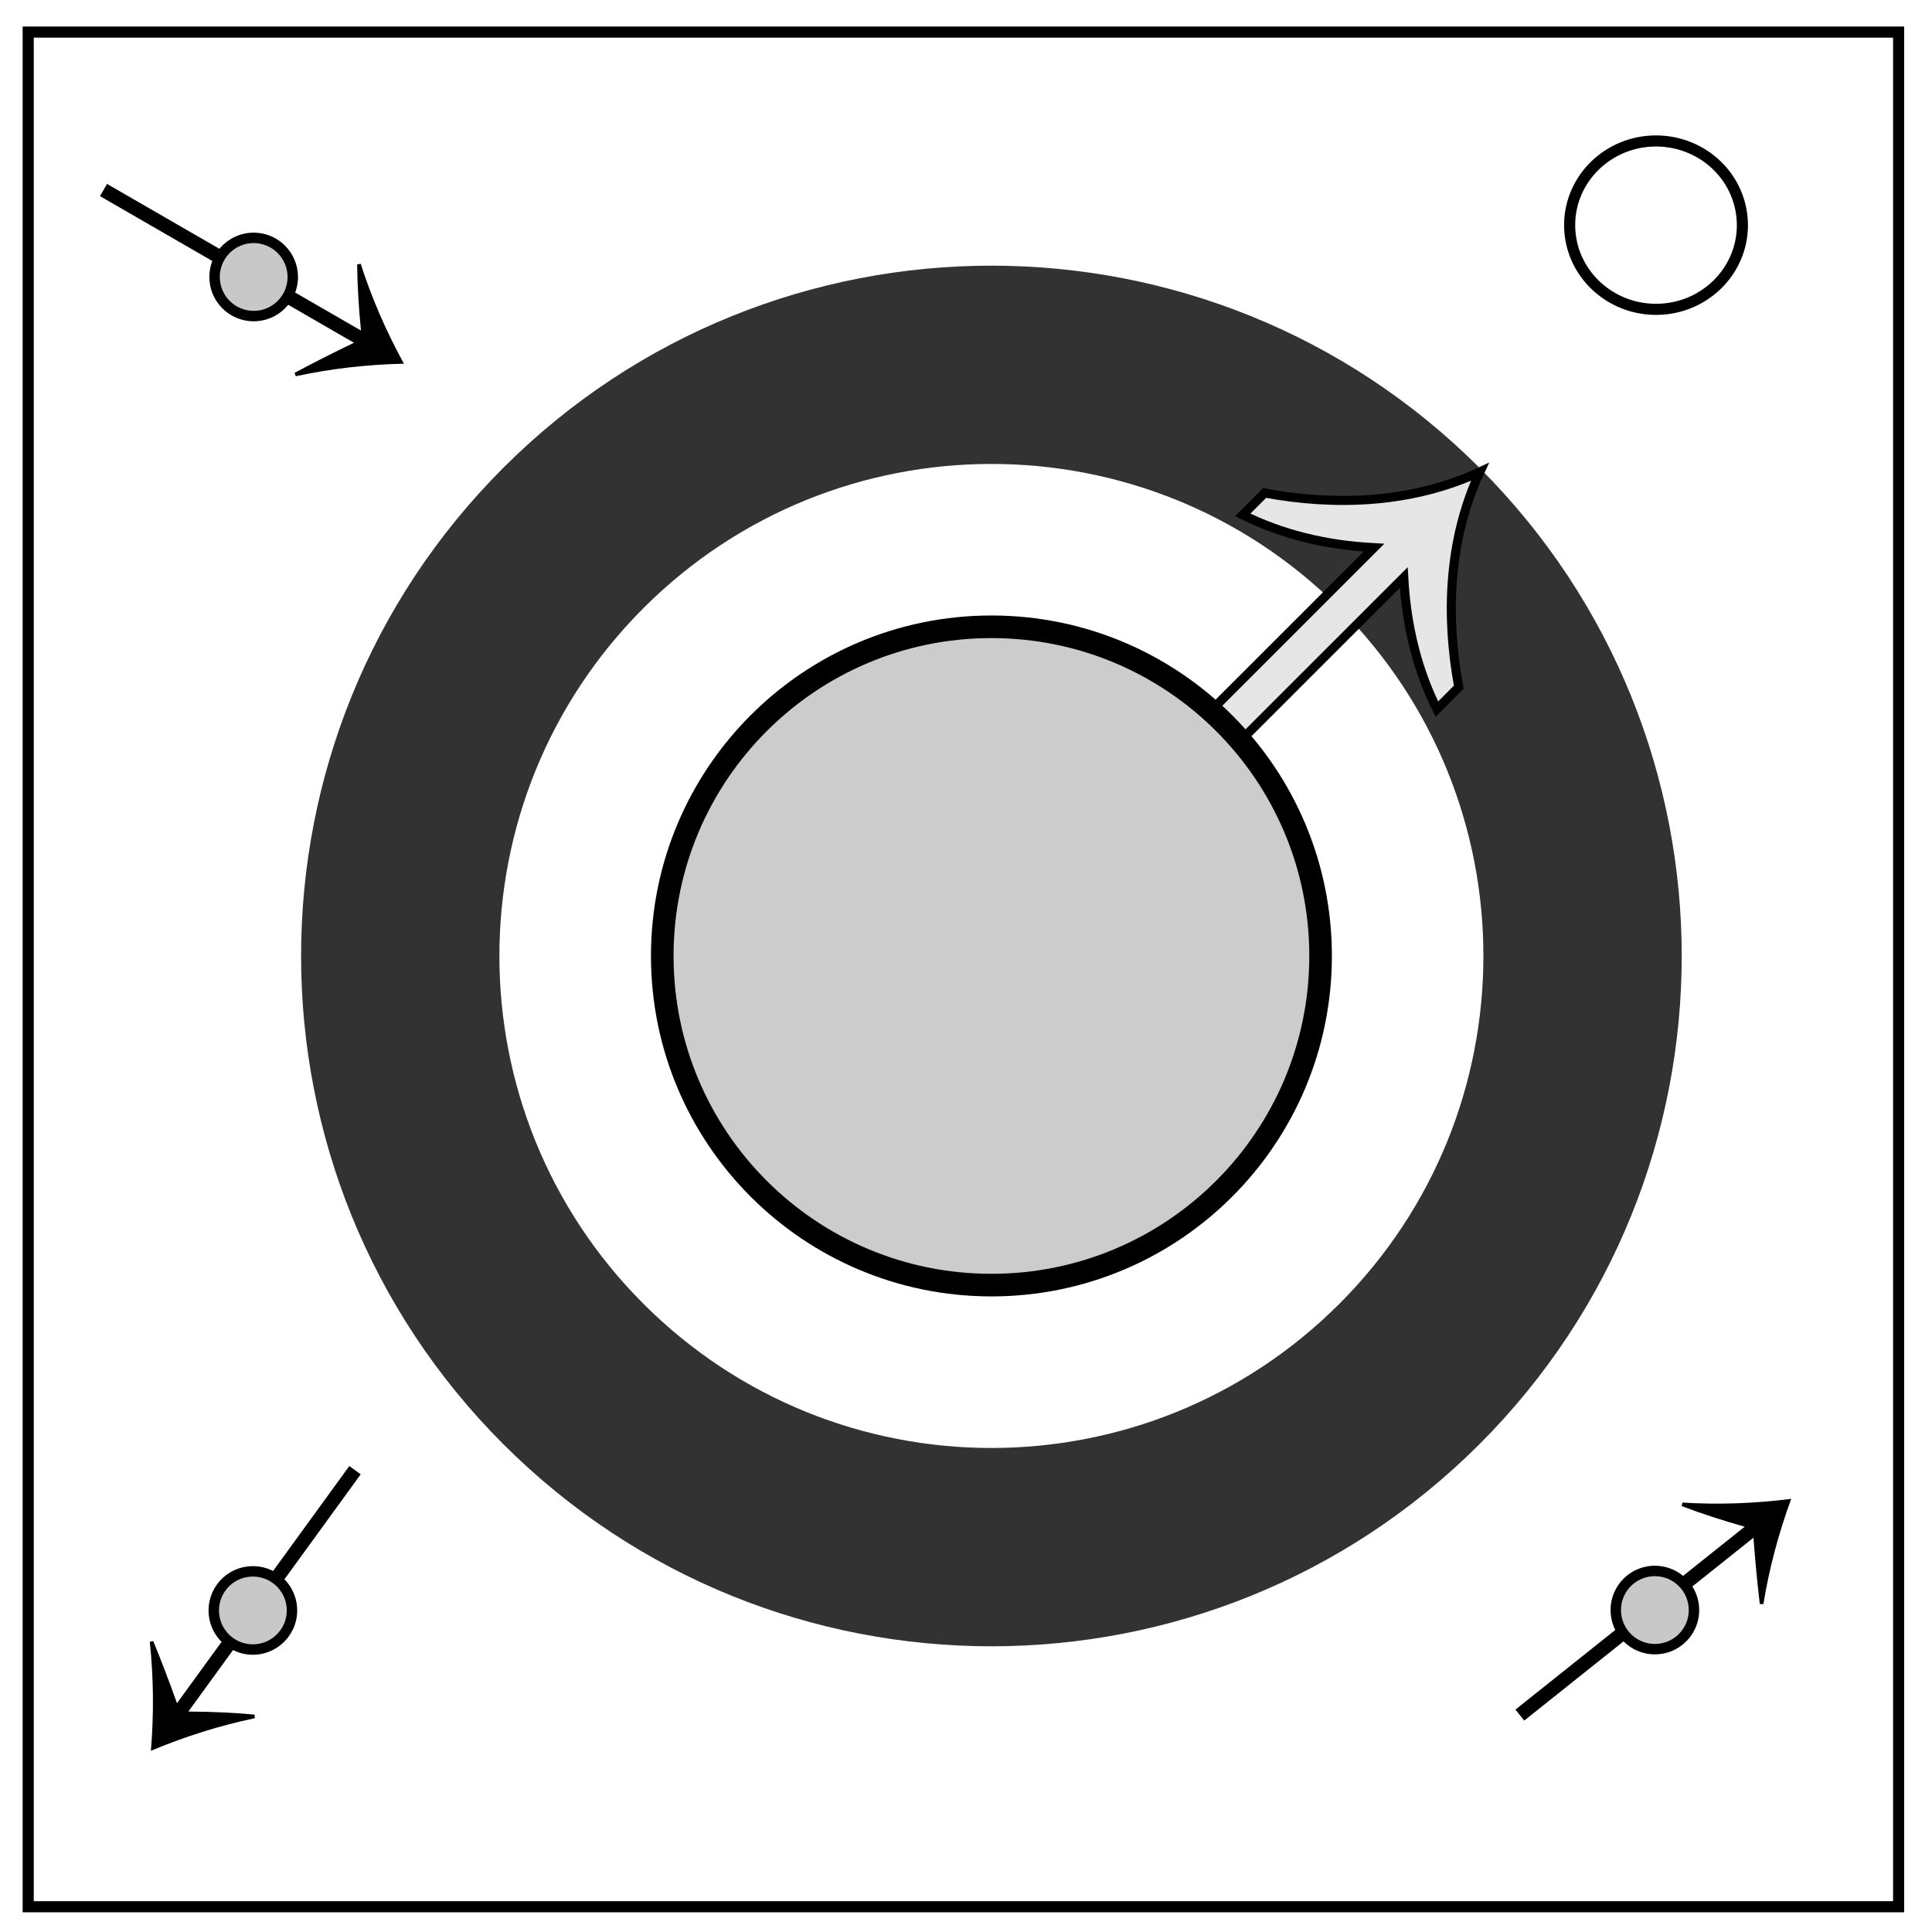
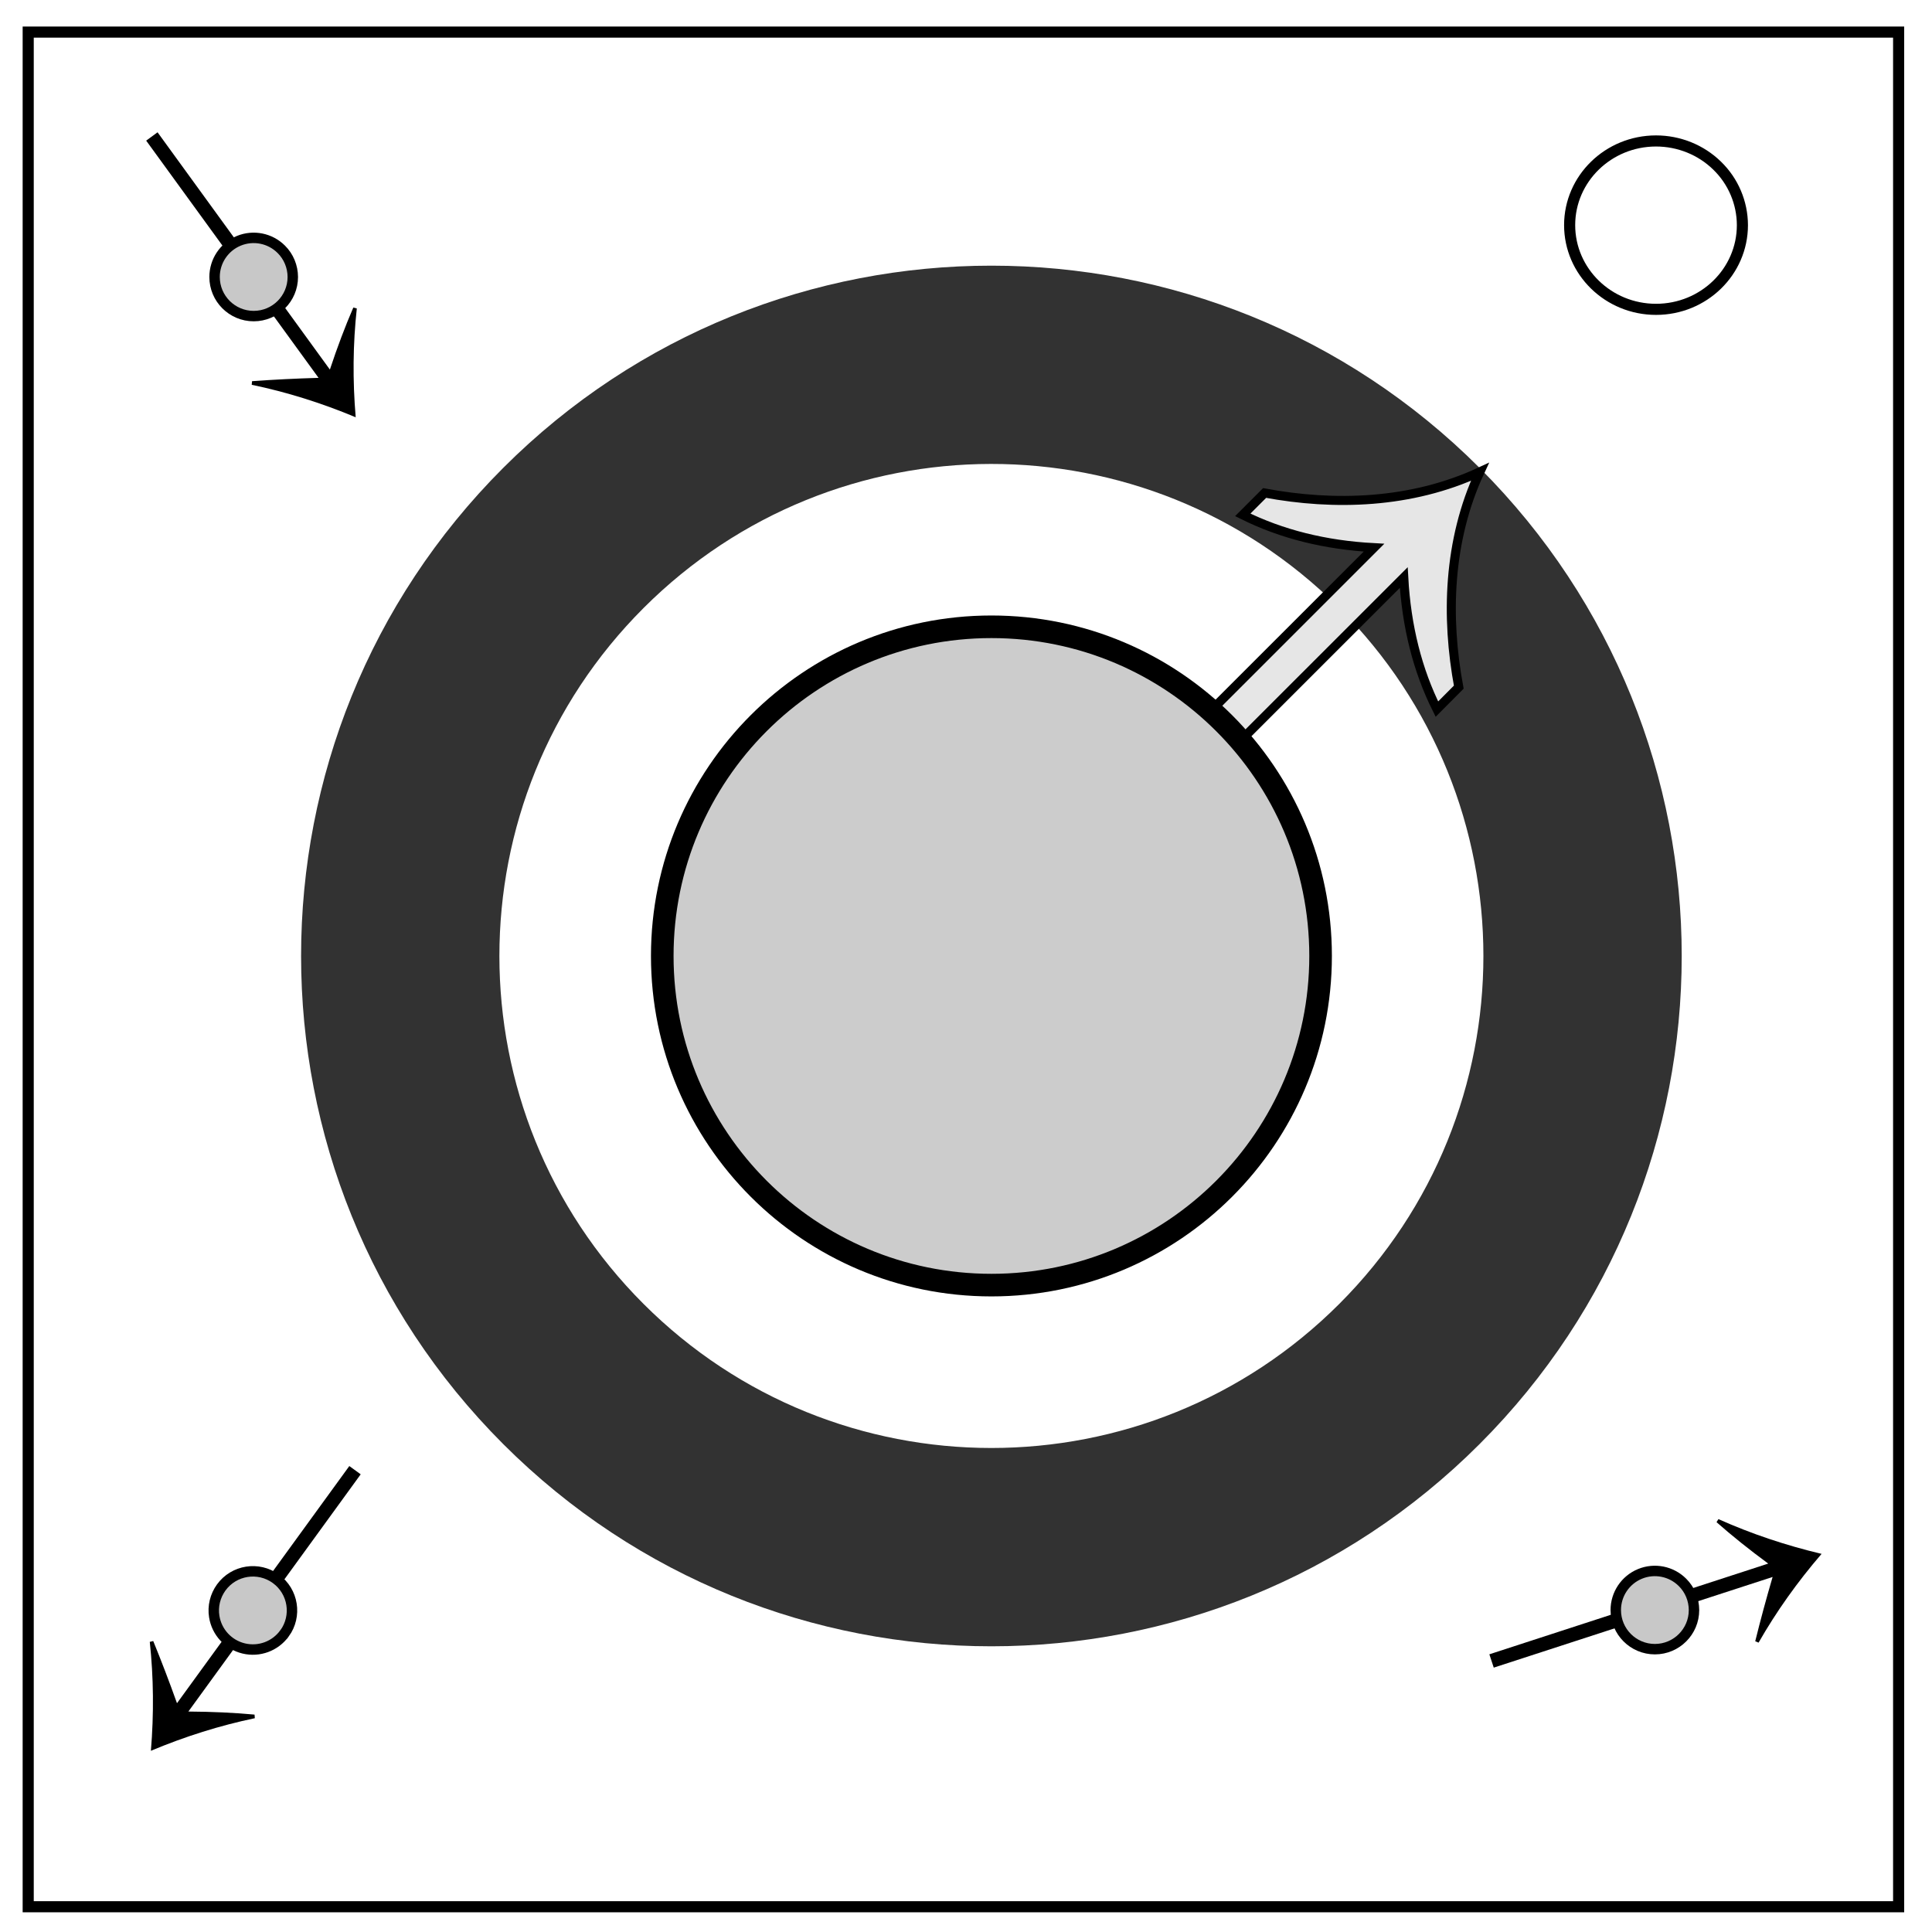
<svg xmlns="http://www.w3.org/2000/svg" fill="none" viewBox="0 0 348 348">
  <path stroke="#000" stroke-width="2" d="M5.08 5.78h336.91v337.67H5.08z" />
  <path stroke="#000" stroke-width="2" d="M282.73 40.55c0-8.37 6.97-15.16 15.56-15.16 4.13 0 8.09 1.6 11 4.44a14.97 14.97 0 0 1 4.56 10.72c0 8.38-6.96 15.17-15.56 15.17-8.59 0-15.56-6.8-15.56-15.17z" />
  <path fill="#323232" d="M266.5 84.27a124.35 124.35 0 0 0-175.85 0 124.35 124.35 0 0 0 0 175.85 124.35 124.35 0 0 0 175.85 0 124.35 124.35 0 0 0 0-175.85zm-25.4 25.1a88.62 88.62 0 0 1 .14.16 88.62 88.62 0 0 1 0 125.33 88.62 88.62 0 0 1-125.33 0 88.62 88.62 0 0 1 0-125.33 88.62 88.62 0 0 1 125.18-.16z" />
  <path fill="#e6e6e6" stroke="#000" stroke-width="1.63" d="M258.82 127.73c-3.5-7.01-5.49-14.92-5.97-23.7L195 161.86l-5.36-5.37 57.85-57.84c-8.8-.47-16.67-2.44-23.64-5.91l3.94-3.94c12.55 2.34 26.37 1.95 38.78-3.81-5.77 12.4-6.15 26.23-3.81 38.78z" />
  <circle cx="178.58" cy="172.19" r="59.29" fill="#ccc" stroke="#000" stroke-width="4.07" />
-   <path fill="#000" d="m18.01 35.33 1.27-2.2 45.74 26.41q-.63-6.38-.69-11.91l.64-.12q2.95 9.2 7.79 18-10.05.22-19.49 2.26l-.21-.61q5.12-2.74 10.7-5.42z" />
+   <path fill="#000" d="m26.33 25.33 2.05-1.5 31.04 42.74q2.02-6.09 4.22-11.17l.63.16q-1.05 9.6-.2 19.6-9.27-3.88-18.73-5.85l.06-.65q5.8-.42 11.98-.6z" />
  <path fill="#c8c8c8" stroke="#000" stroke-width="1.88" d="M38.65 49.89a7.04 7.04 0 0 1 12.02-4.98 6.77 6.95 0 0 1 2.07 4.98 7.04 7.04 0 1 1-14.09 0z" />
  <path fill="#000" d="m62.92 264.07 2.05 1.49-31.04 42.73q6.41.04 11.92.55l.05.65q-9.45 1.98-18.72 5.87.83-10.02-.2-19.62l.62-.15q2.2 5.38 4.28 11.2z" />
  <path fill="#c8c8c8" stroke="#000" stroke-width="1.88" d="M51.24 294.22a7.04 7.04 0 0 1-12.65-3.04 6.77 6.95 36 0 1 1.26-5.24 7.04 7.04 0 1 1 11.4 8.28z" />
-   <path fill="#000" d="m274.55 309.92-1.58-1.98L314.26 275q-6.17-1.75-11.34-3.71l.12-.64q9.64.6 19.6-.67-3.46 9.43-5.01 18.96l-.65-.02q-.68-5.77-1.14-11.94z" />
+   <path fill="#000" d="m269.06 300.38-.79-2.4 50.23-16.34q-5.16-3.8-9.31-7.46l.34-.55q8.81 3.94 18.58 6.26-6.55 7.6-11.35 15.99l-.6-.25q1.39-5.64 3.13-11.58z" />
  <path fill="#c8c8c8" stroke="#000" stroke-width="1.88" d="M291.04 290.01a7.04 7.04 0 0 1 12.02-4.98 6.77 6.95 0 0 1 2.07 4.98 7.04 7.04 0 1 1-14.09 0z" />
</svg>
